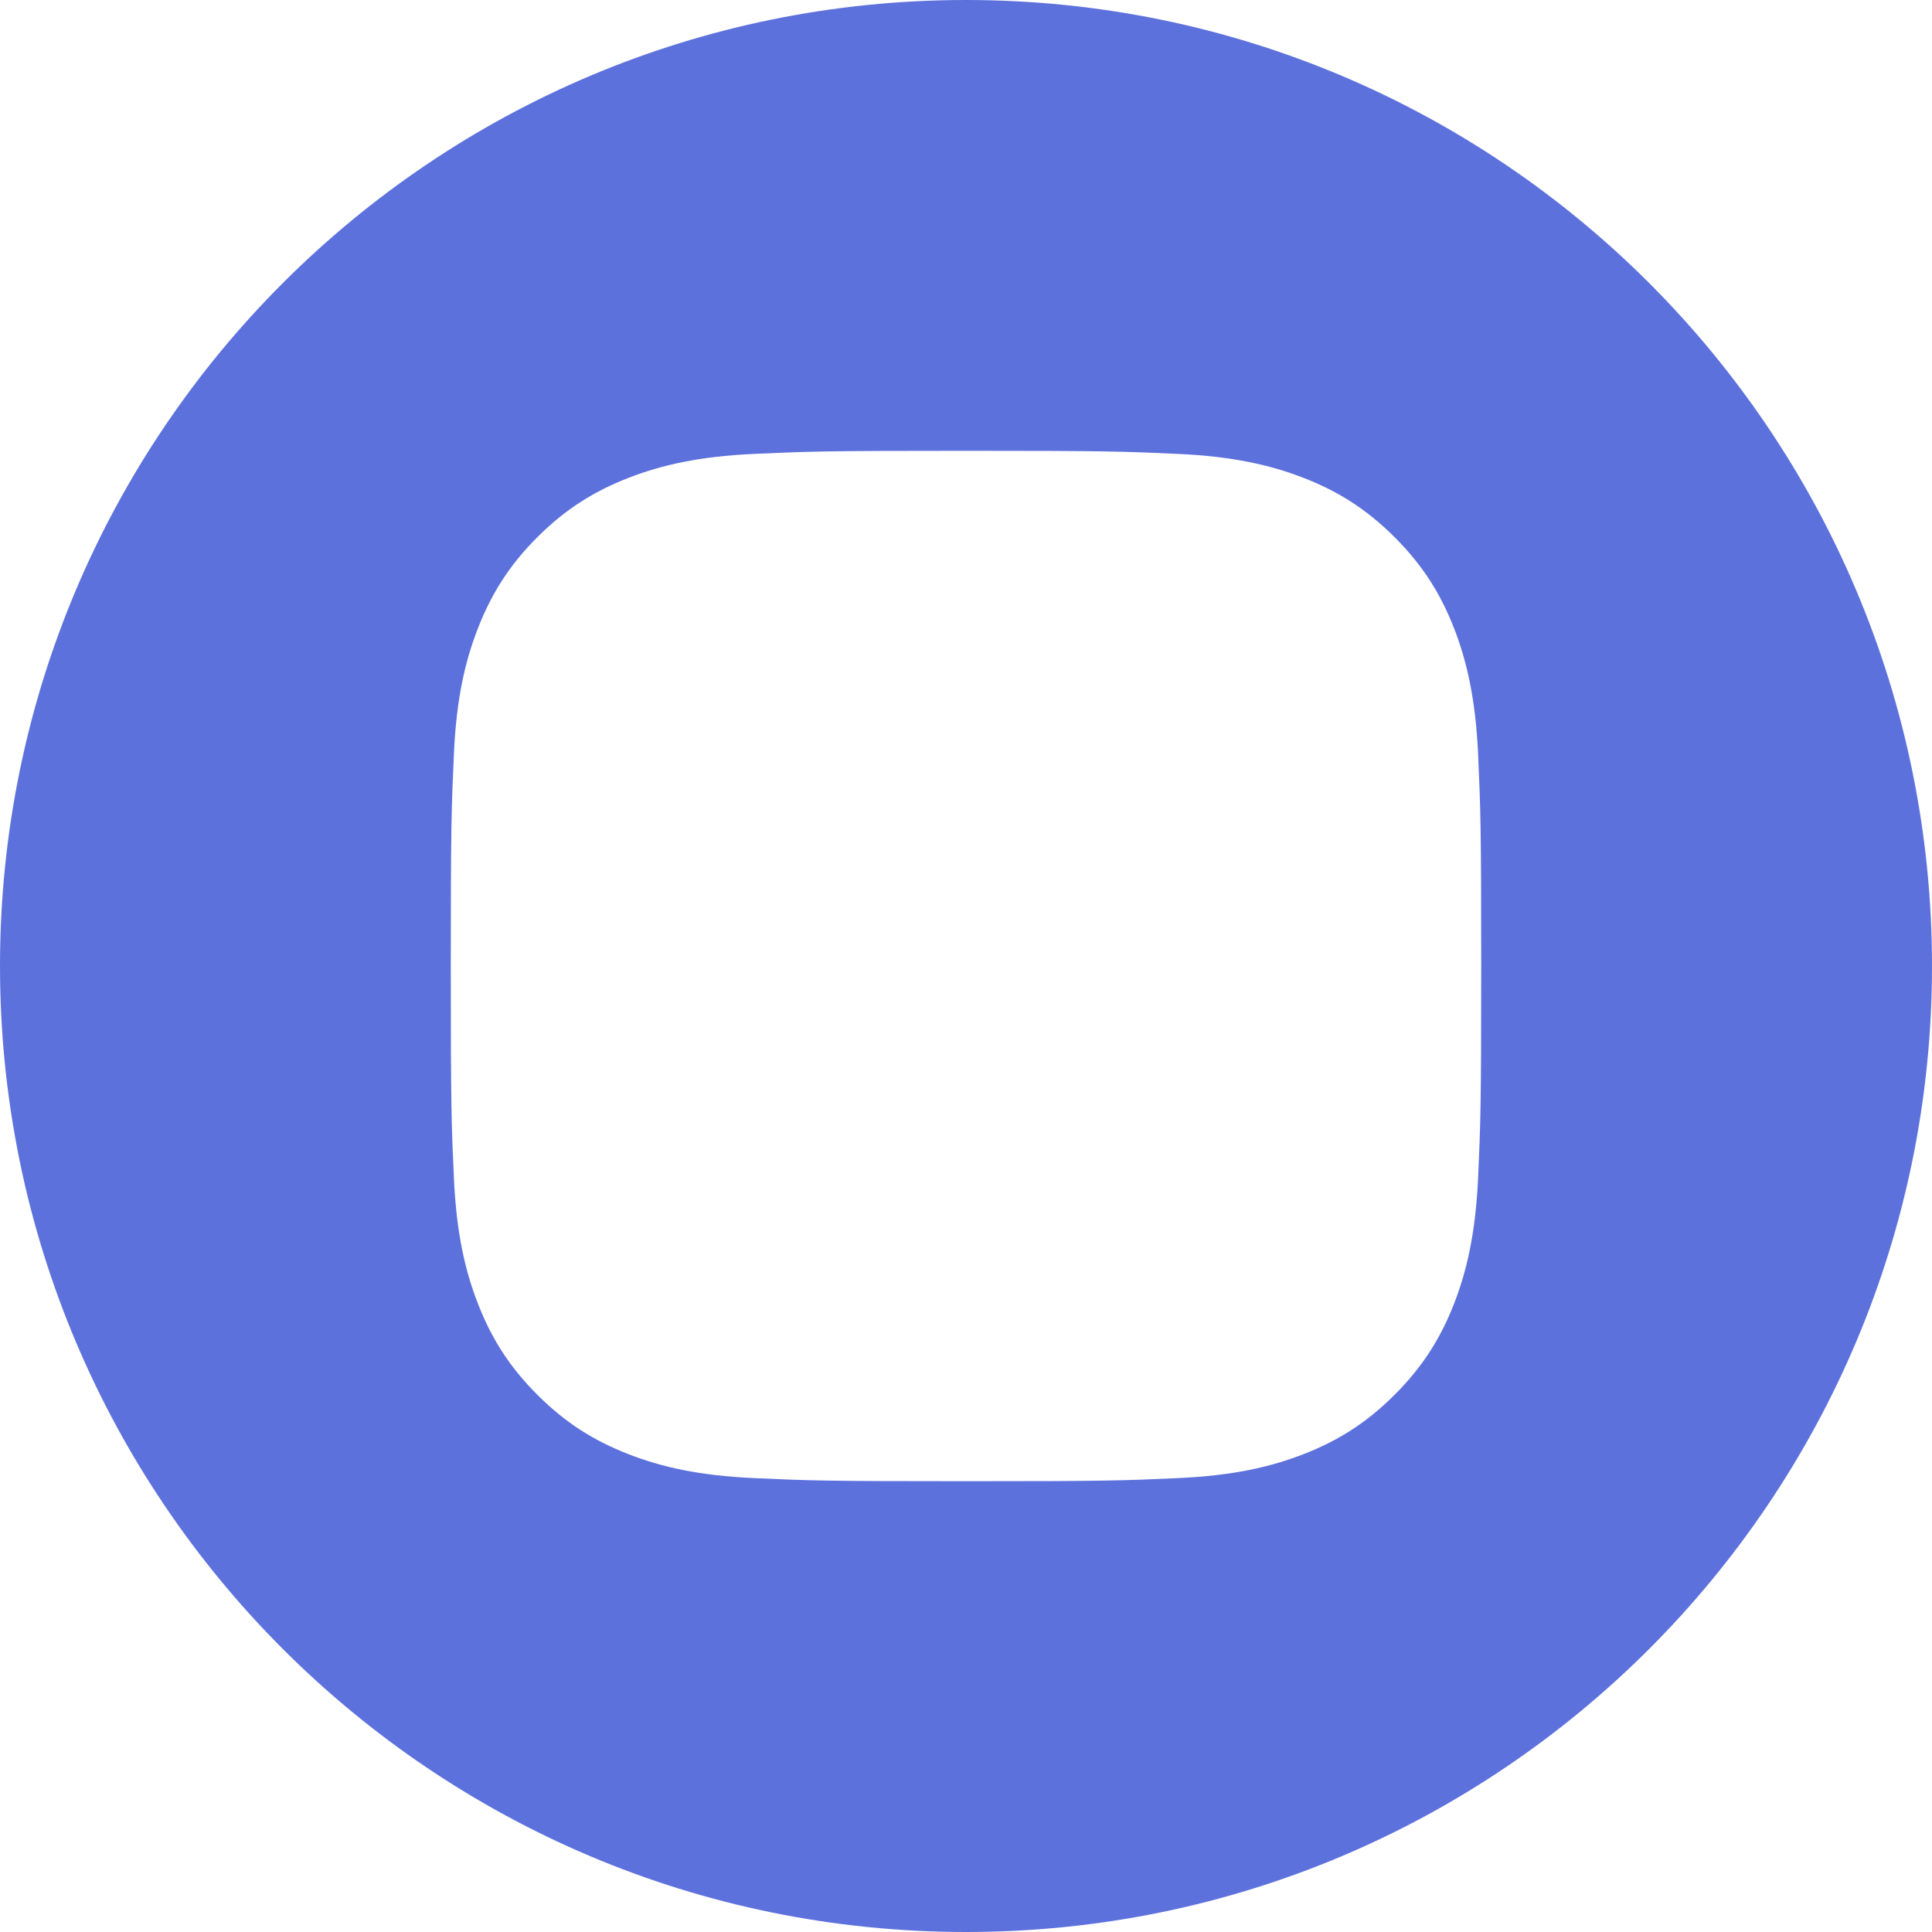
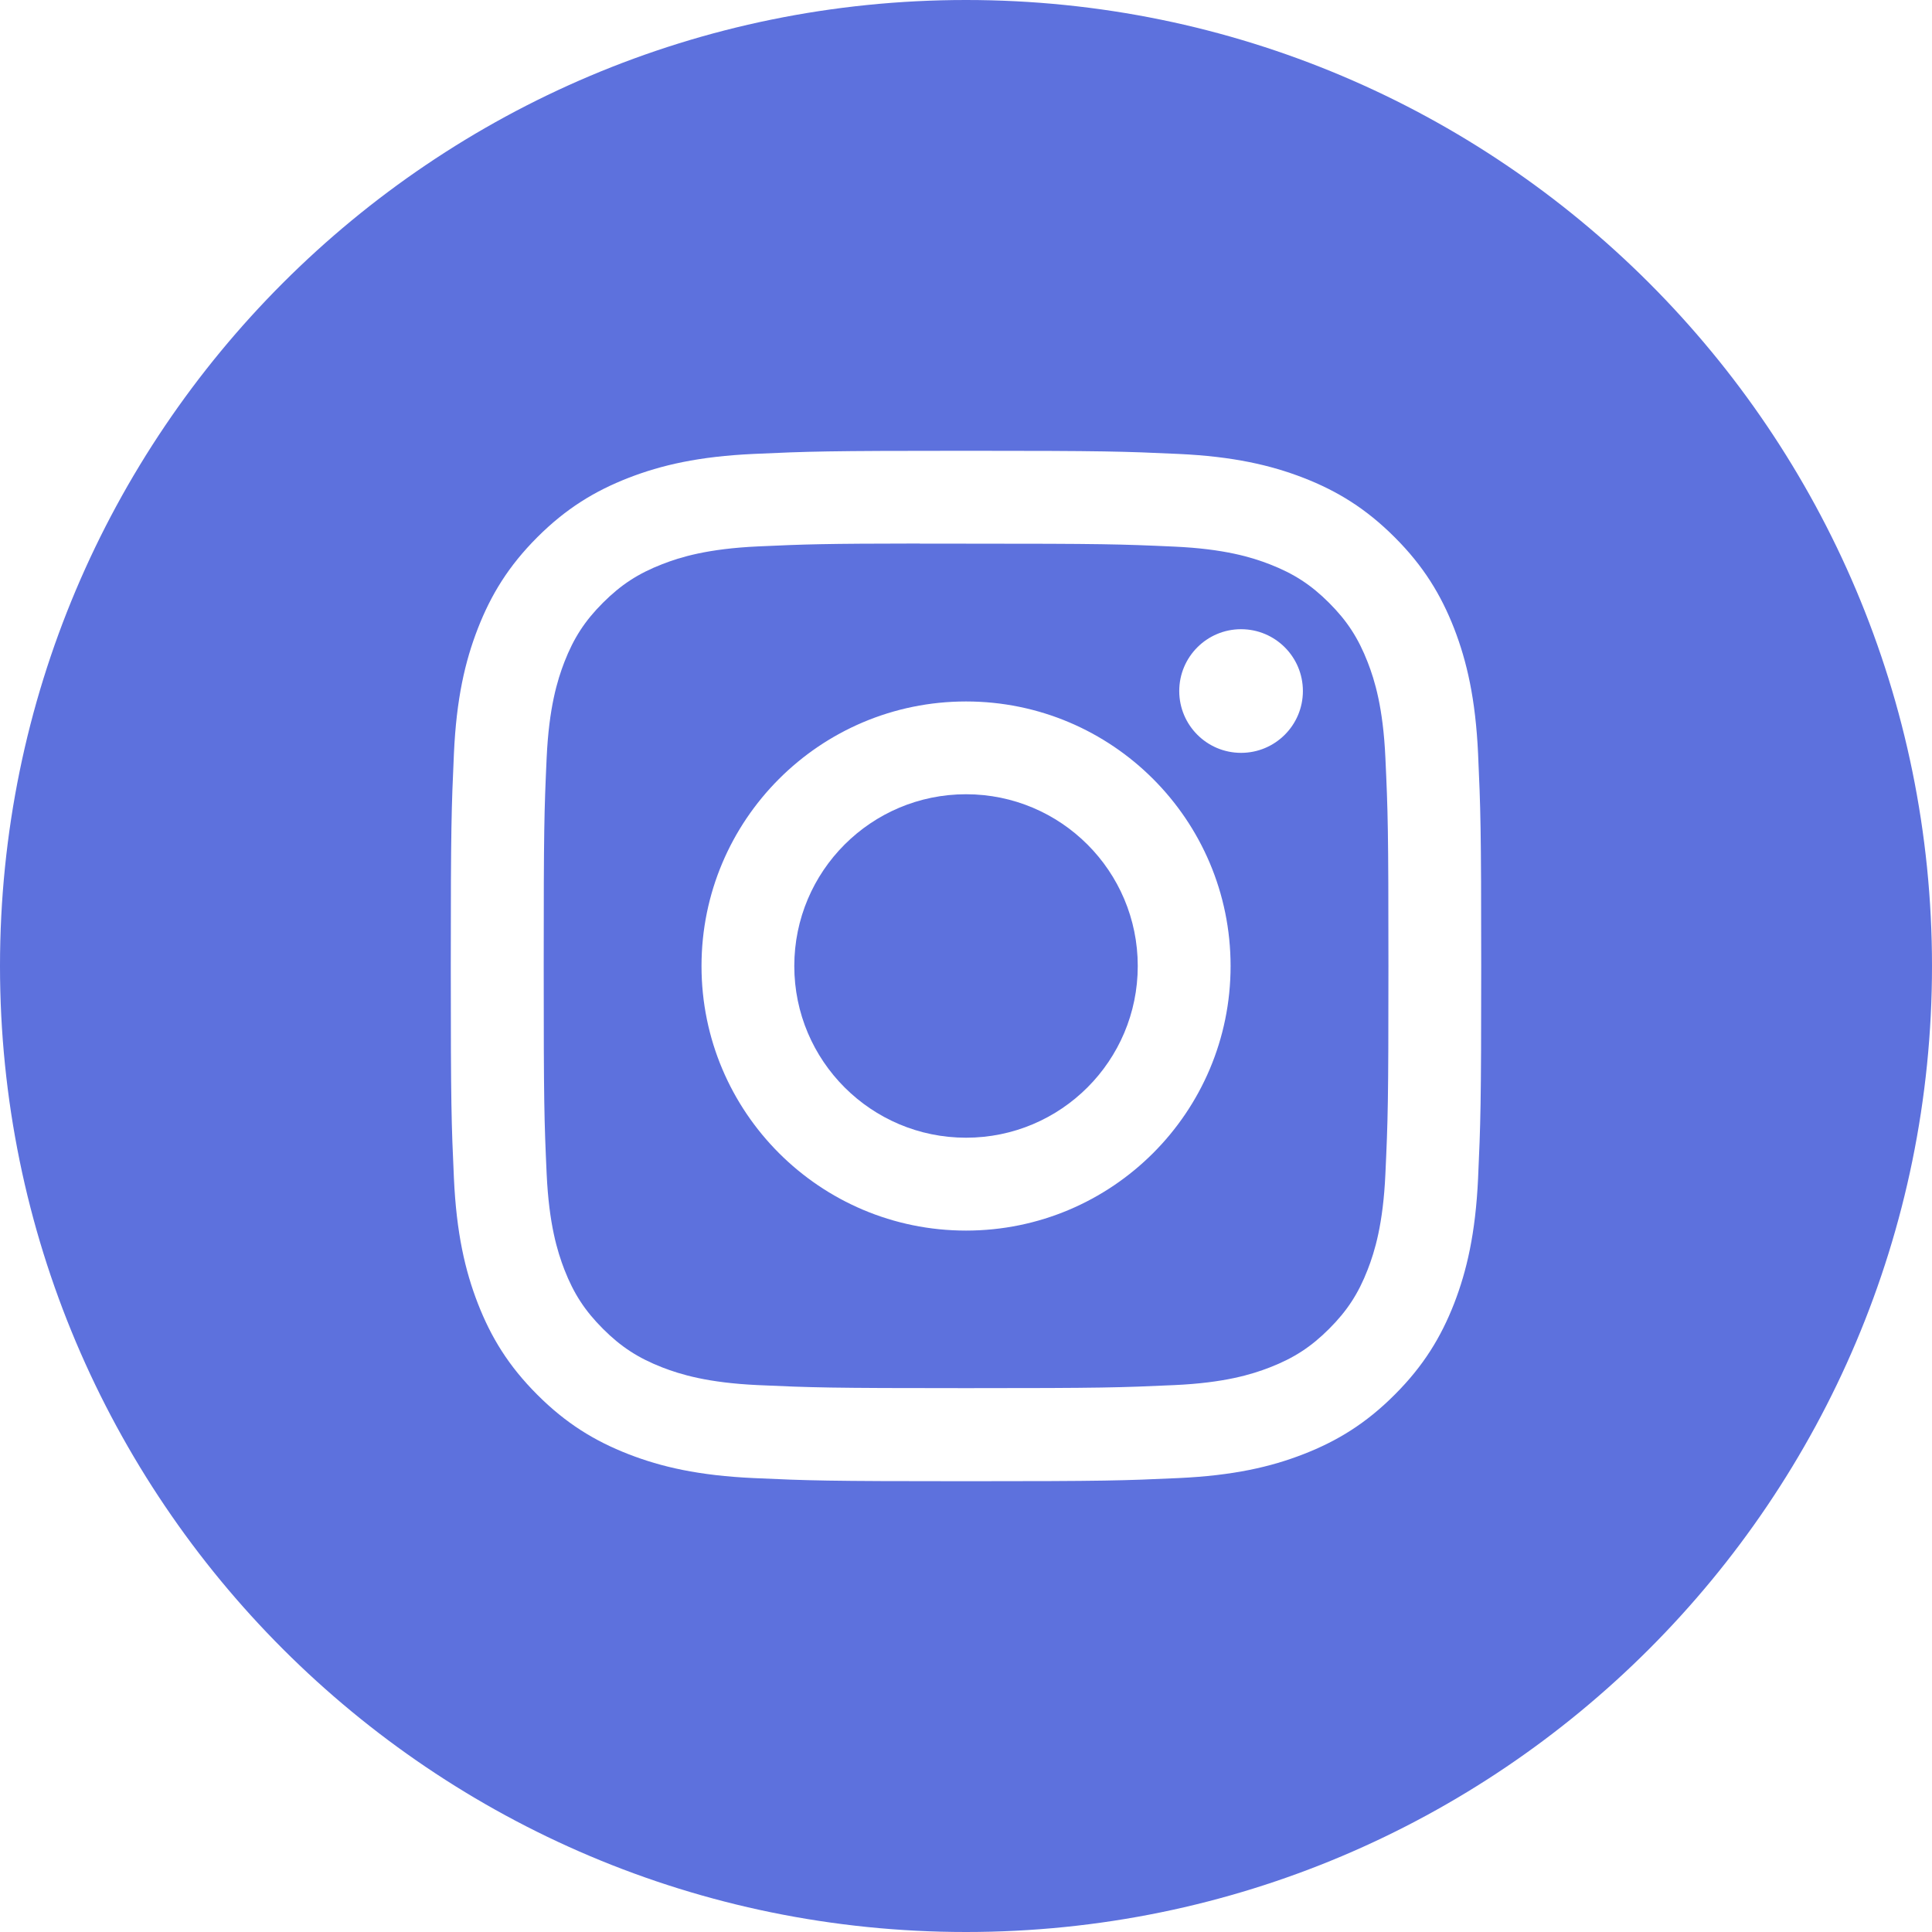
<svg xmlns="http://www.w3.org/2000/svg" width="40" height="40" viewBox="0 0 40 40" fill="none">
  <path fill-rule="evenodd" clip-rule="evenodd" d="M20 0C8.954 0 0 8.954 0 20C0 31.046 8.954 40 20 40C31.046 40 40 31.046 40 20C40 8.954 31.046 0 20 0ZM15.603 9.398C16.741 9.346 17.104 9.333 20.001 9.333H19.998C22.895 9.333 23.258 9.346 24.395 9.398C25.531 9.45 26.307 9.63 26.987 9.893C27.689 10.166 28.282 10.53 28.875 11.123C29.469 11.716 29.833 12.311 30.107 13.013C30.369 13.691 30.549 14.466 30.602 15.602C30.653 16.74 30.667 17.103 30.667 20C30.667 22.897 30.653 23.26 30.602 24.398C30.549 25.533 30.369 26.308 30.107 26.986C29.833 27.688 29.469 28.283 28.875 28.876C28.283 29.469 27.689 29.834 26.987 30.107C26.309 30.371 25.533 30.55 24.397 30.602C23.259 30.654 22.897 30.667 20 30.667C17.103 30.667 16.74 30.654 15.602 30.602C14.466 30.55 13.691 30.371 13.012 30.107C12.311 29.834 11.716 29.469 11.124 28.876C10.53 28.283 10.166 27.688 9.893 26.986C9.63 26.308 9.45 25.533 9.398 24.397C9.346 23.259 9.333 22.897 9.333 20C9.333 17.103 9.347 16.739 9.398 15.602C9.449 14.466 9.629 13.691 9.893 13.013C10.166 12.311 10.531 11.716 11.124 11.123C11.717 10.53 12.312 10.166 13.014 9.893C13.692 9.63 14.467 9.45 15.603 9.398Z" fill="#5D71DD" />
+   <path fill-rule="evenodd" clip-rule="evenodd" d="M19.044 11.256C19.23 11.255 19.43 11.255 19.646 11.255L20.001 11.256C22.849 11.256 23.187 11.266 24.312 11.317C25.352 11.364 25.916 11.538 26.292 11.684C26.79 11.878 27.145 12.109 27.518 12.482C27.891 12.855 28.122 13.211 28.316 13.709C28.462 14.084 28.636 14.649 28.683 15.689C28.735 16.813 28.746 17.151 28.746 19.998C28.746 22.844 28.735 23.182 28.683 24.307C28.636 25.347 28.462 25.911 28.316 26.287C28.123 26.784 27.891 27.139 27.518 27.512C27.145 27.885 26.79 28.116 26.292 28.31C25.916 28.456 25.352 28.63 24.312 28.677C23.187 28.728 22.849 28.74 20.001 28.74C17.153 28.74 16.816 28.728 15.691 28.677C14.651 28.629 14.087 28.456 13.71 28.31C13.213 28.116 12.857 27.885 12.484 27.512C12.11 27.138 11.879 26.784 11.685 26.286C11.54 25.91 11.366 25.346 11.318 24.306C11.267 23.181 11.257 22.843 11.257 19.995C11.257 17.146 11.267 16.811 11.318 15.686C11.366 14.646 11.54 14.082 11.685 13.706C11.879 13.208 12.11 12.852 12.484 12.479C12.857 12.106 13.213 11.874 13.71 11.681C14.086 11.534 14.651 11.361 15.691 11.313C16.675 11.268 17.056 11.255 19.044 11.253V11.256ZM25.695 13.027C24.988 13.027 24.415 13.6 24.415 14.307C24.415 15.014 24.988 15.587 25.695 15.587C26.402 15.587 26.975 15.014 26.975 14.307C26.975 13.6 26.402 13.027 25.695 13.027V13.027ZM14.524 20.001C14.524 16.976 16.976 14.523 20.001 14.523C23.026 14.523 25.478 16.976 25.478 20.001C25.478 23.026 23.026 25.478 20.001 25.478C16.976 25.478 14.524 23.026 14.524 20.001Z" fill="#5D71DD" />
+   <path fill-rule="evenodd" clip-rule="evenodd" d="M20.001 16.444C21.965 16.444 23.556 18.036 23.556 20C23.556 21.963 21.965 23.555 20.001 23.555C18.037 23.555 16.445 21.963 16.445 20C16.445 18.036 18.037 16.444 20.001 16.444V16.444Z" fill="#5D71DD" />
</svg>
